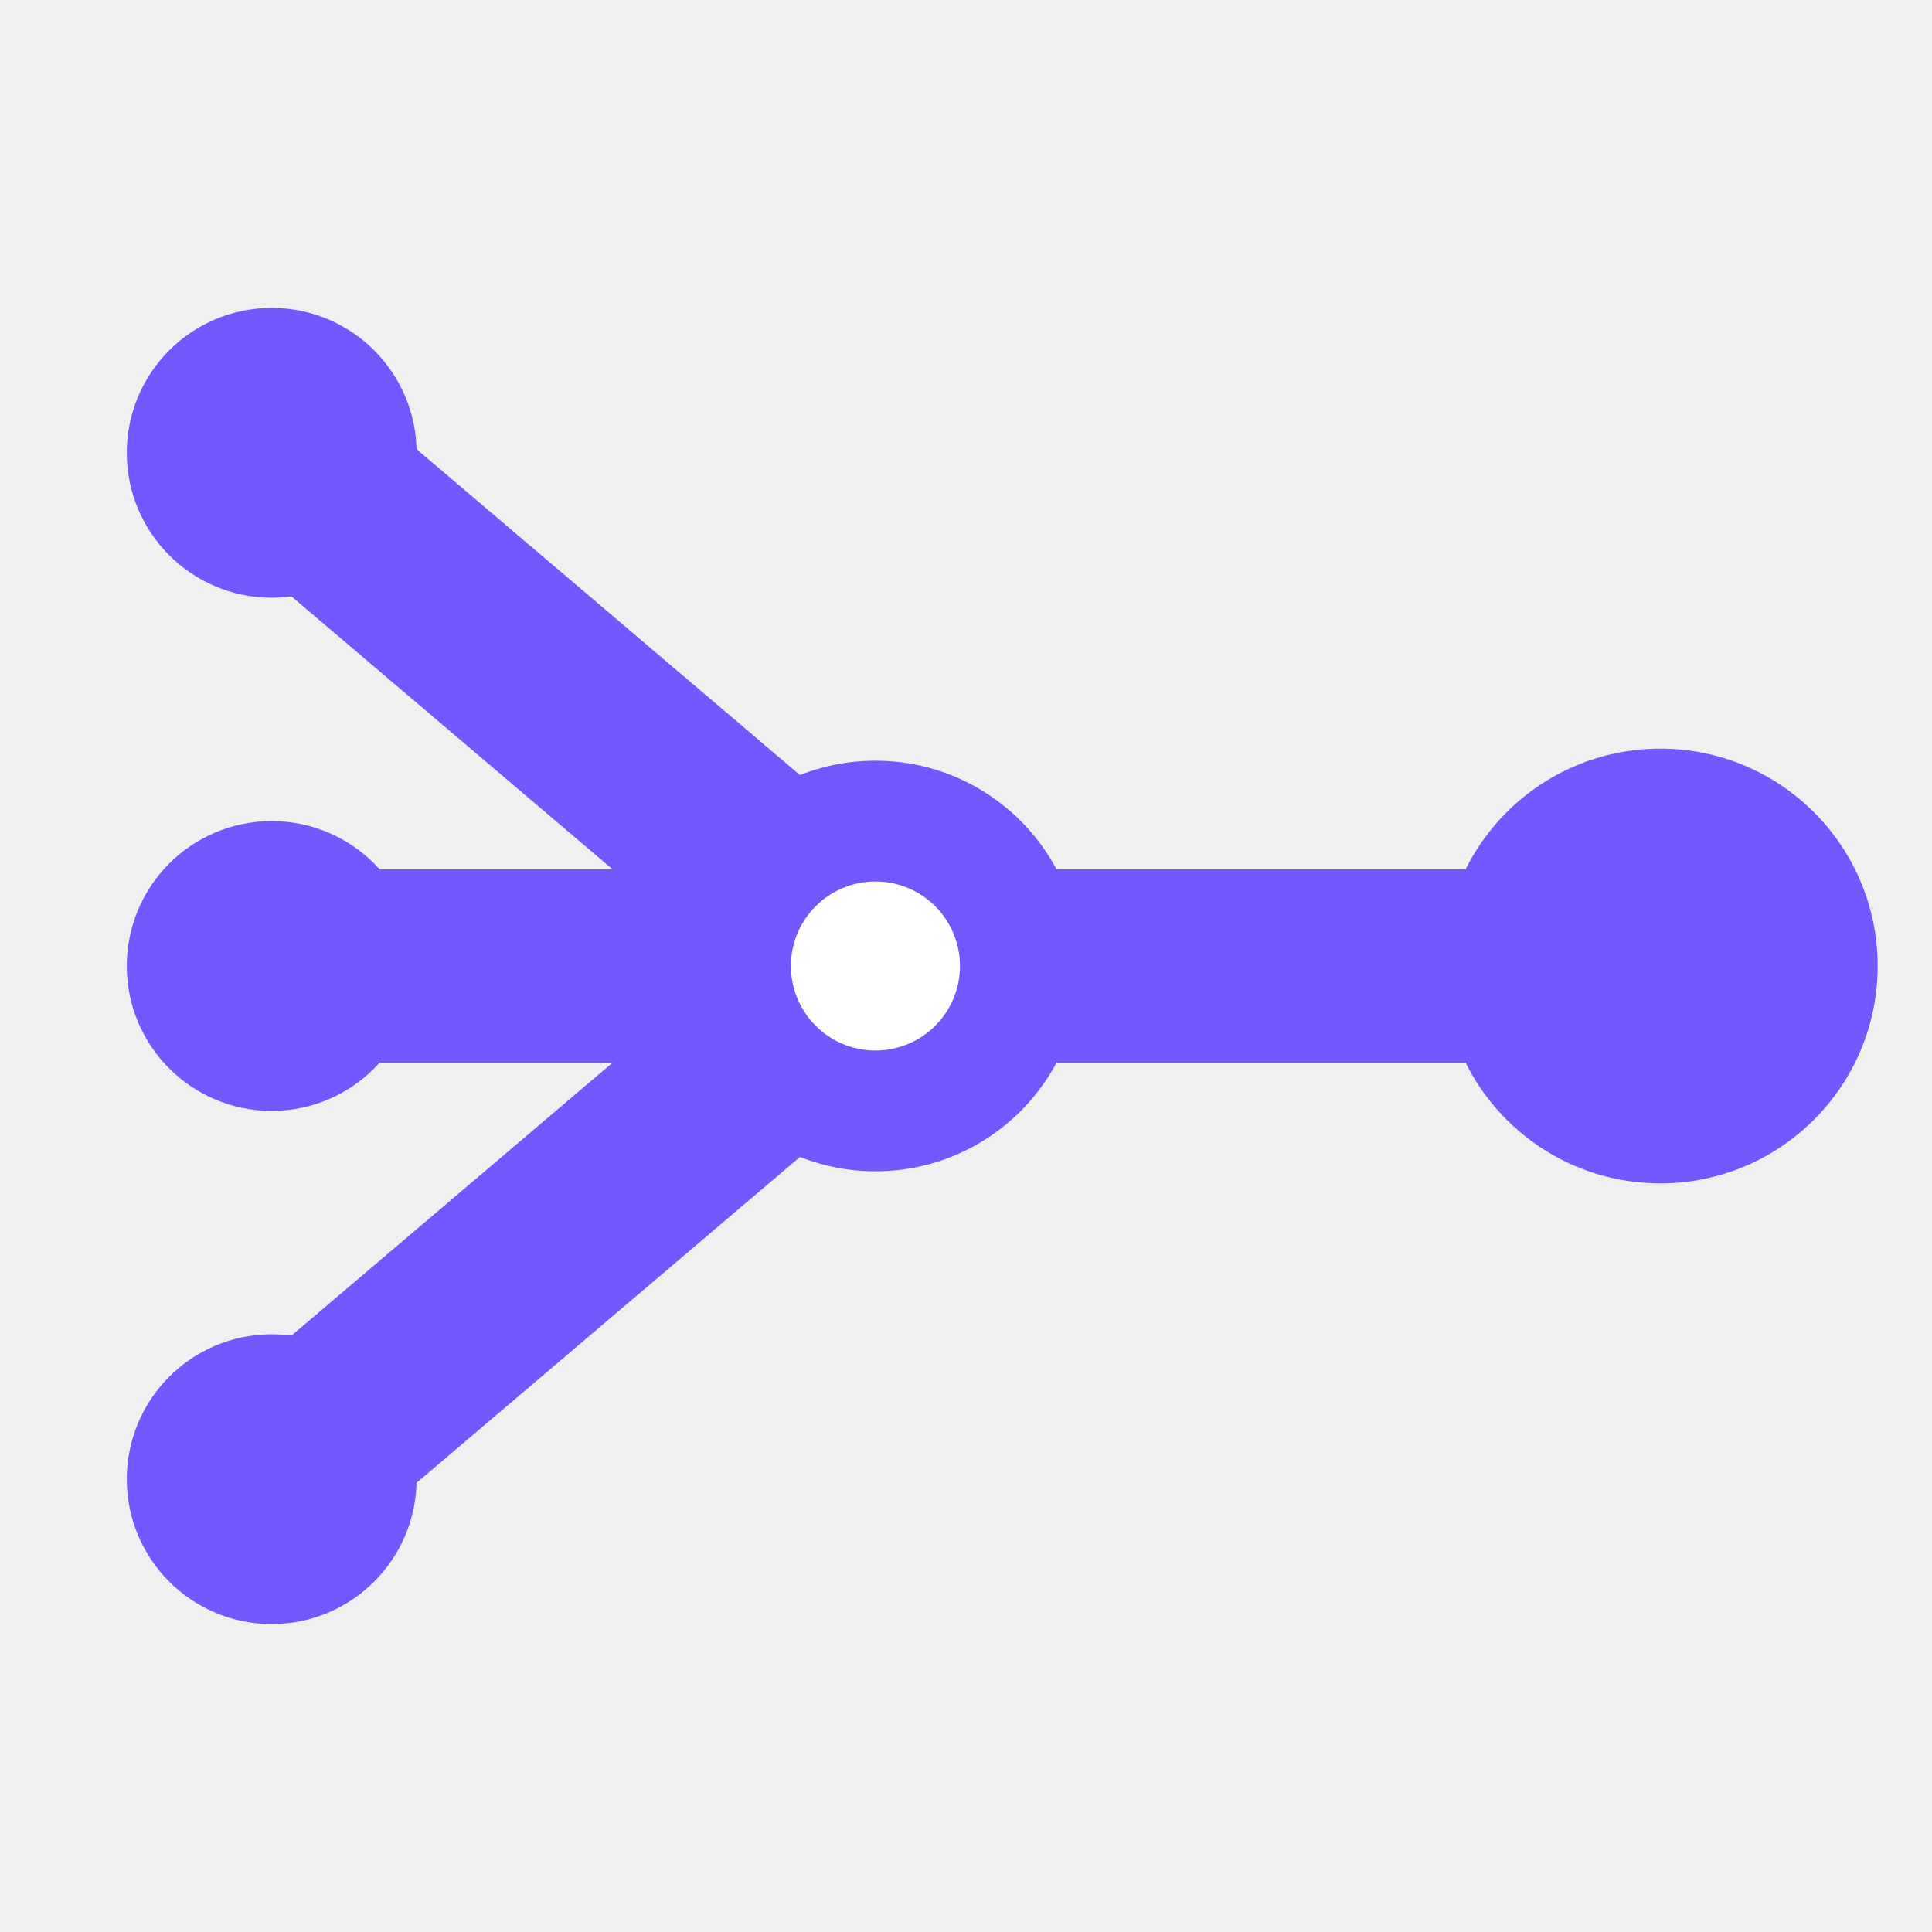
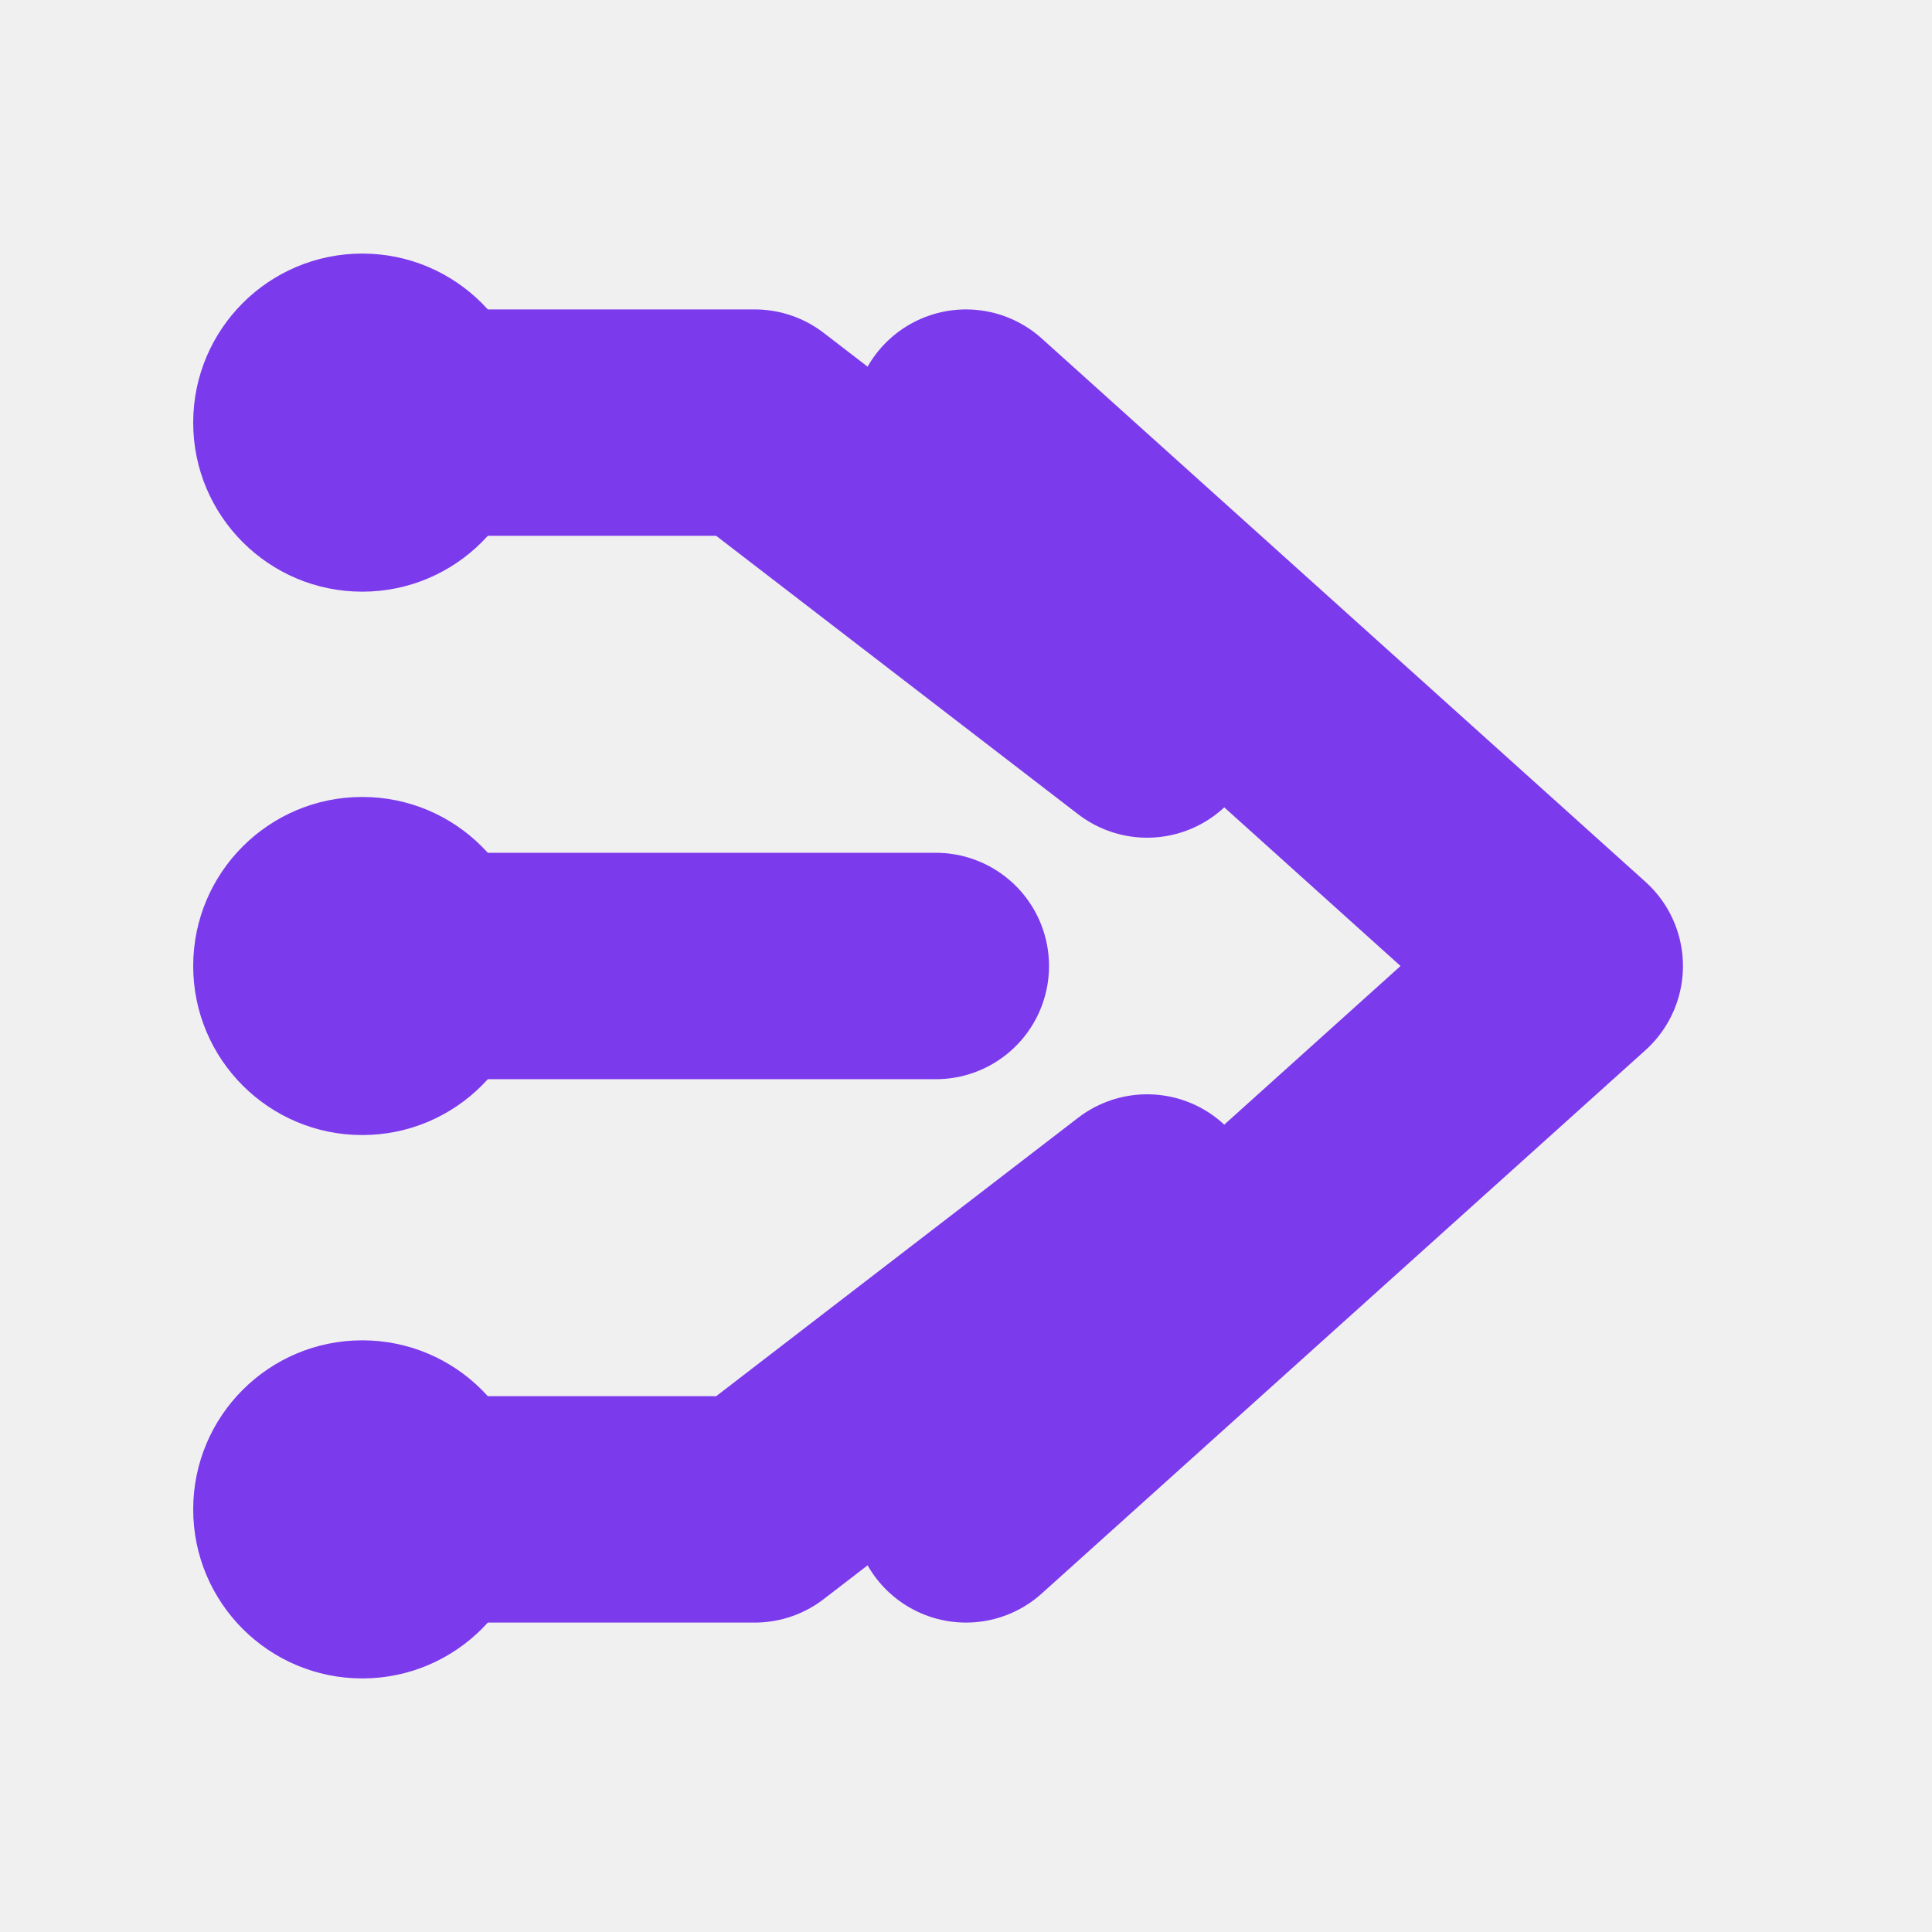
- <svg xmlns="http://www.w3.org/2000/svg" viewBox="0 0 64 64">
-   <g transform="translate(0,0)">
-     <path d="M9 15 L29 32 L55 32 M9 32 H29 M9 49 L29 32" fill="none" stroke="#7357FF" stroke-width="6.4" stroke-linecap="round" stroke-linejoin="round" />
-     <circle cx="9" cy="15" r="4.8" fill="#7357FF" />
-     <circle cx="9" cy="32" r="4.8" fill="#7357FF" />
-     <circle cx="9" cy="49" r="4.8" fill="#7357FF" />
-     <circle cx="29" cy="32" r="6.8" fill="#7357FF" />
-     <circle cx="29" cy="32" r="2.8" fill="white" />
-     <circle cx="55" cy="32" r="7.2" fill="#7357FF" />
+ <svg xmlns="http://www.w3.org/2000/svg" width="64" height="64" viewBox="0 0 64 64" fill="none">
+   <g transform="translate(2 0)">
+     <path d="M14 14H23L36 24" stroke="#7C3AED" stroke-width="7.5" stroke-linecap="round" stroke-linejoin="round" />
+     <path d="M14 32H29" stroke="#7C3AED" stroke-width="7.5" stroke-linecap="round" stroke-linejoin="round" />
+     <path d="M14 50H23L36 40" stroke="#7C3AED" stroke-width="7.5" stroke-linecap="round" stroke-linejoin="round" />
+     <path d="M30 14L50 32L30 50" stroke="#7C3AED" stroke-width="7.5" stroke-linecap="round" stroke-linejoin="round" />
+     <circle cx="10" cy="14" r="5.6" fill="#7C3AED" />
+     <circle cx="10" cy="32" r="5.6" fill="#7C3AED" />
+     <circle cx="10" cy="50" r="5.6" fill="#7C3AED" />
  </g>
</svg>
